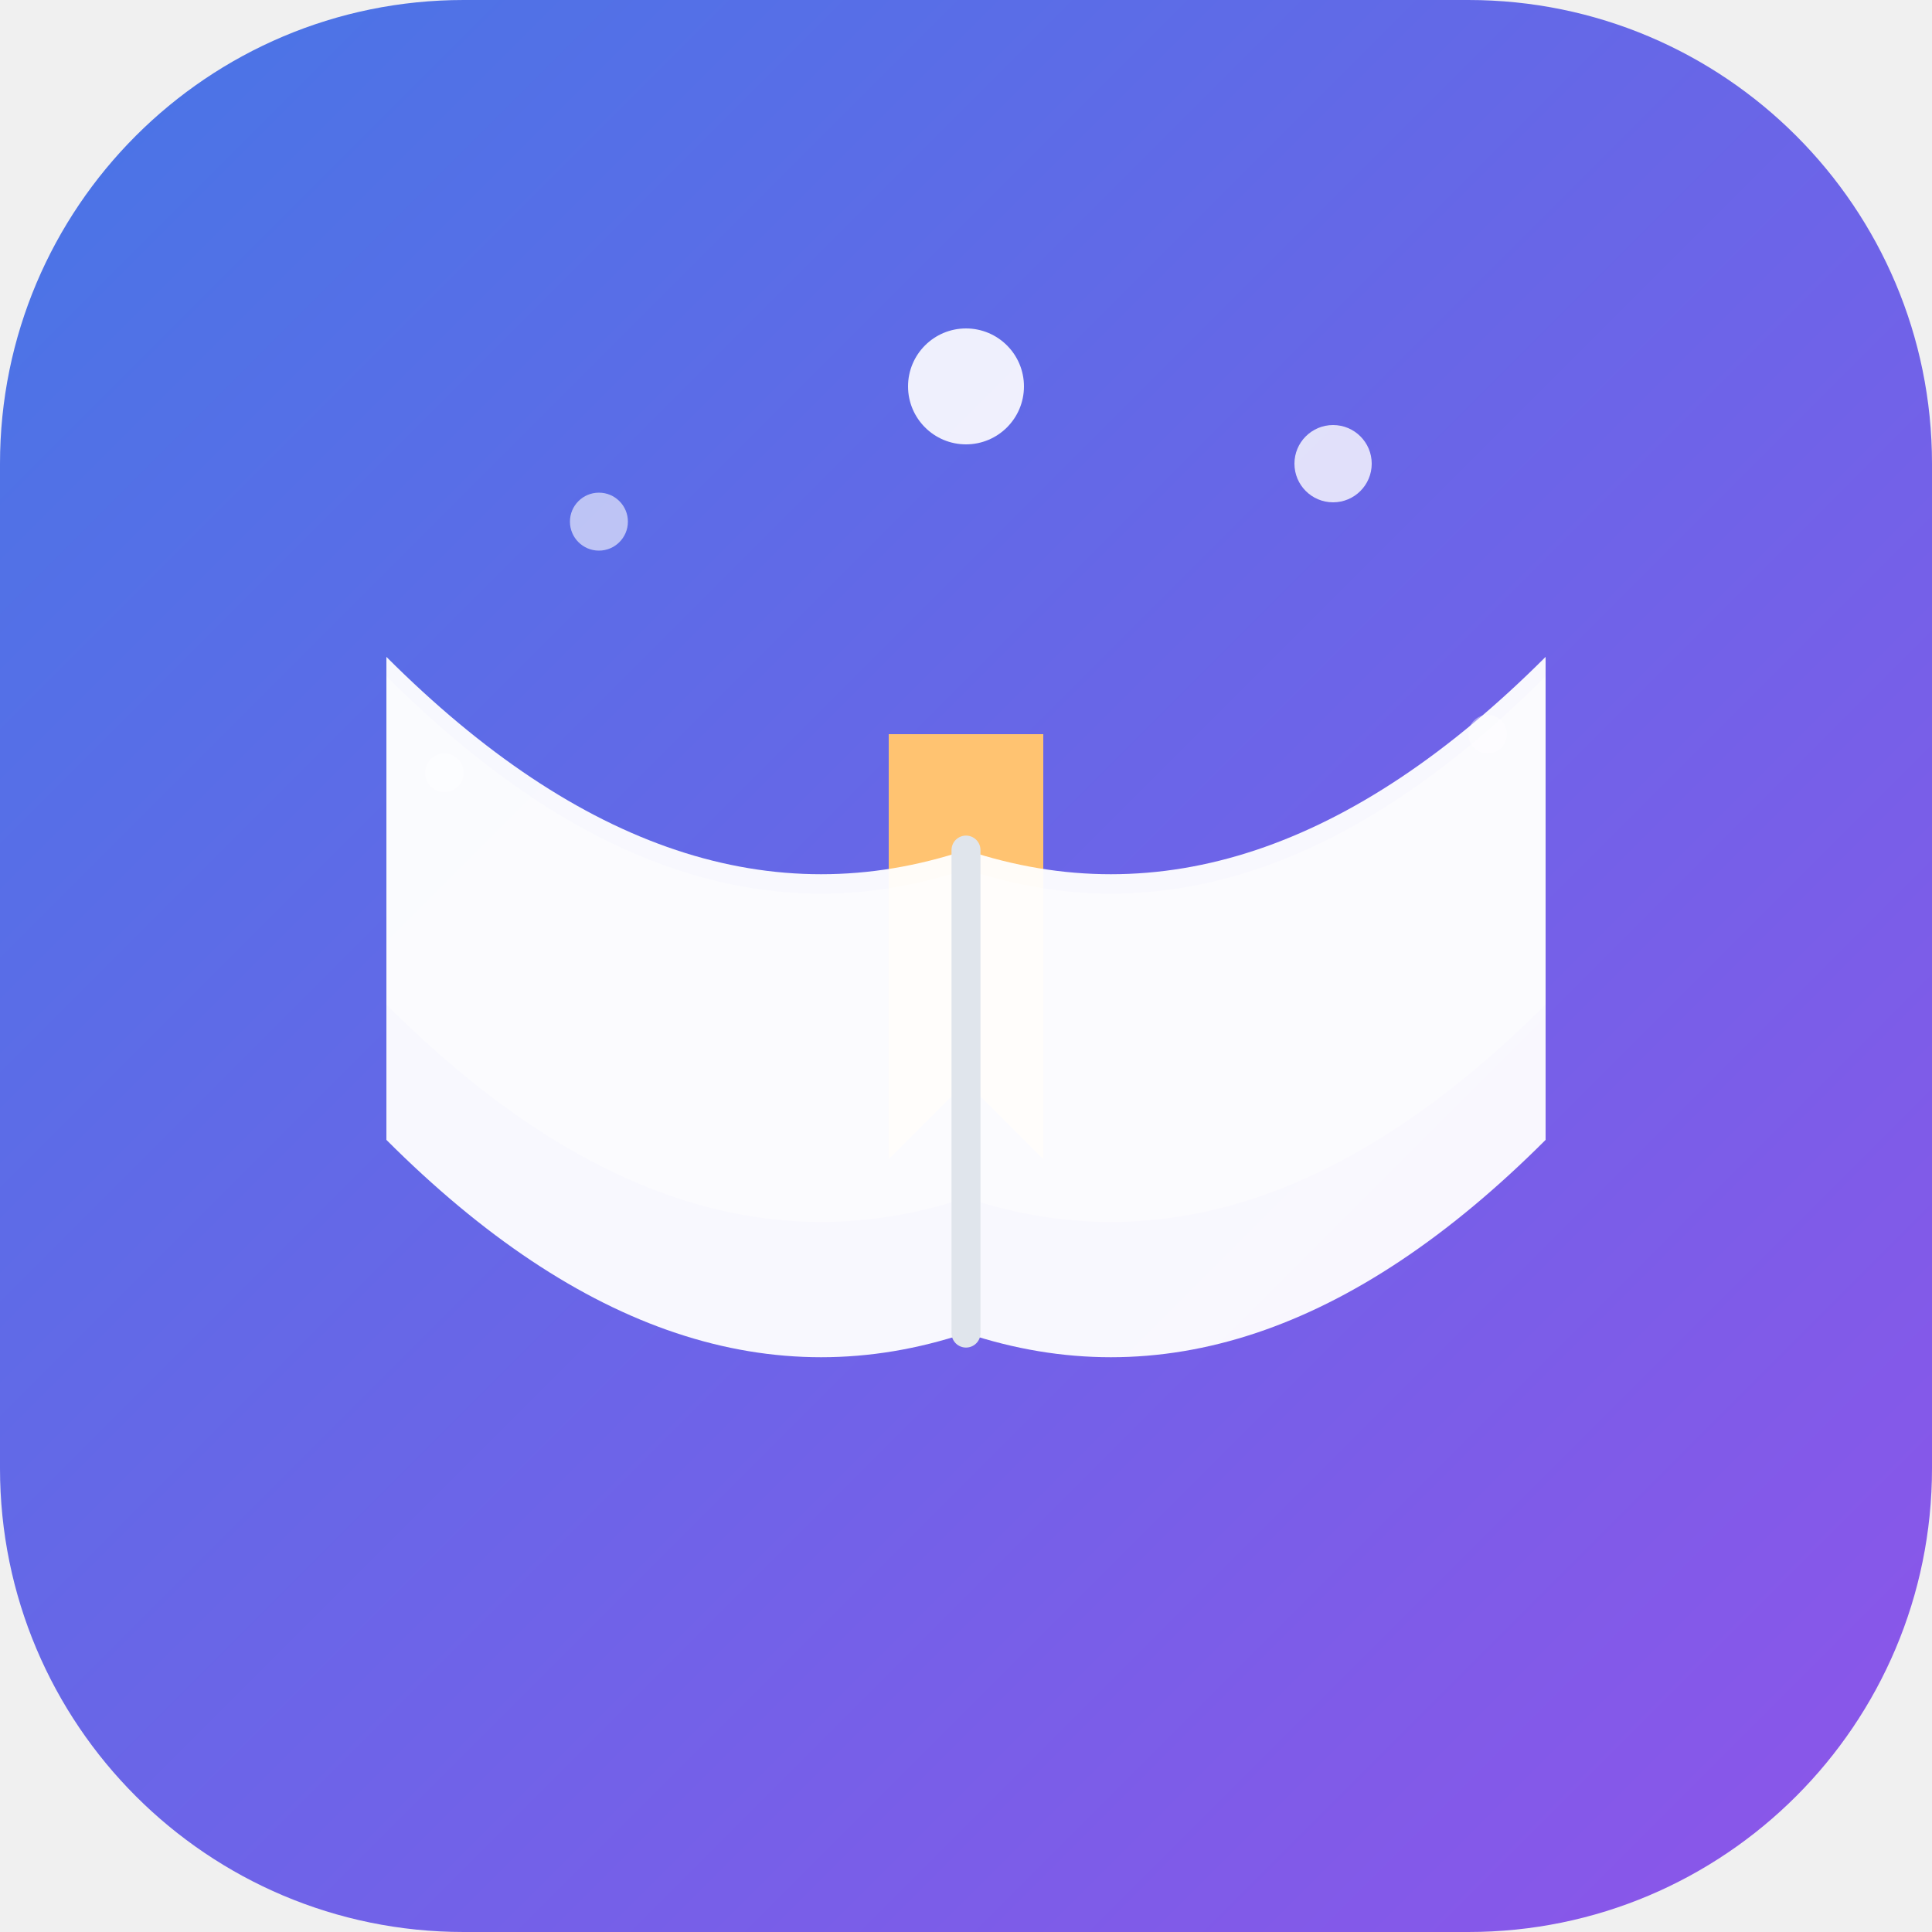
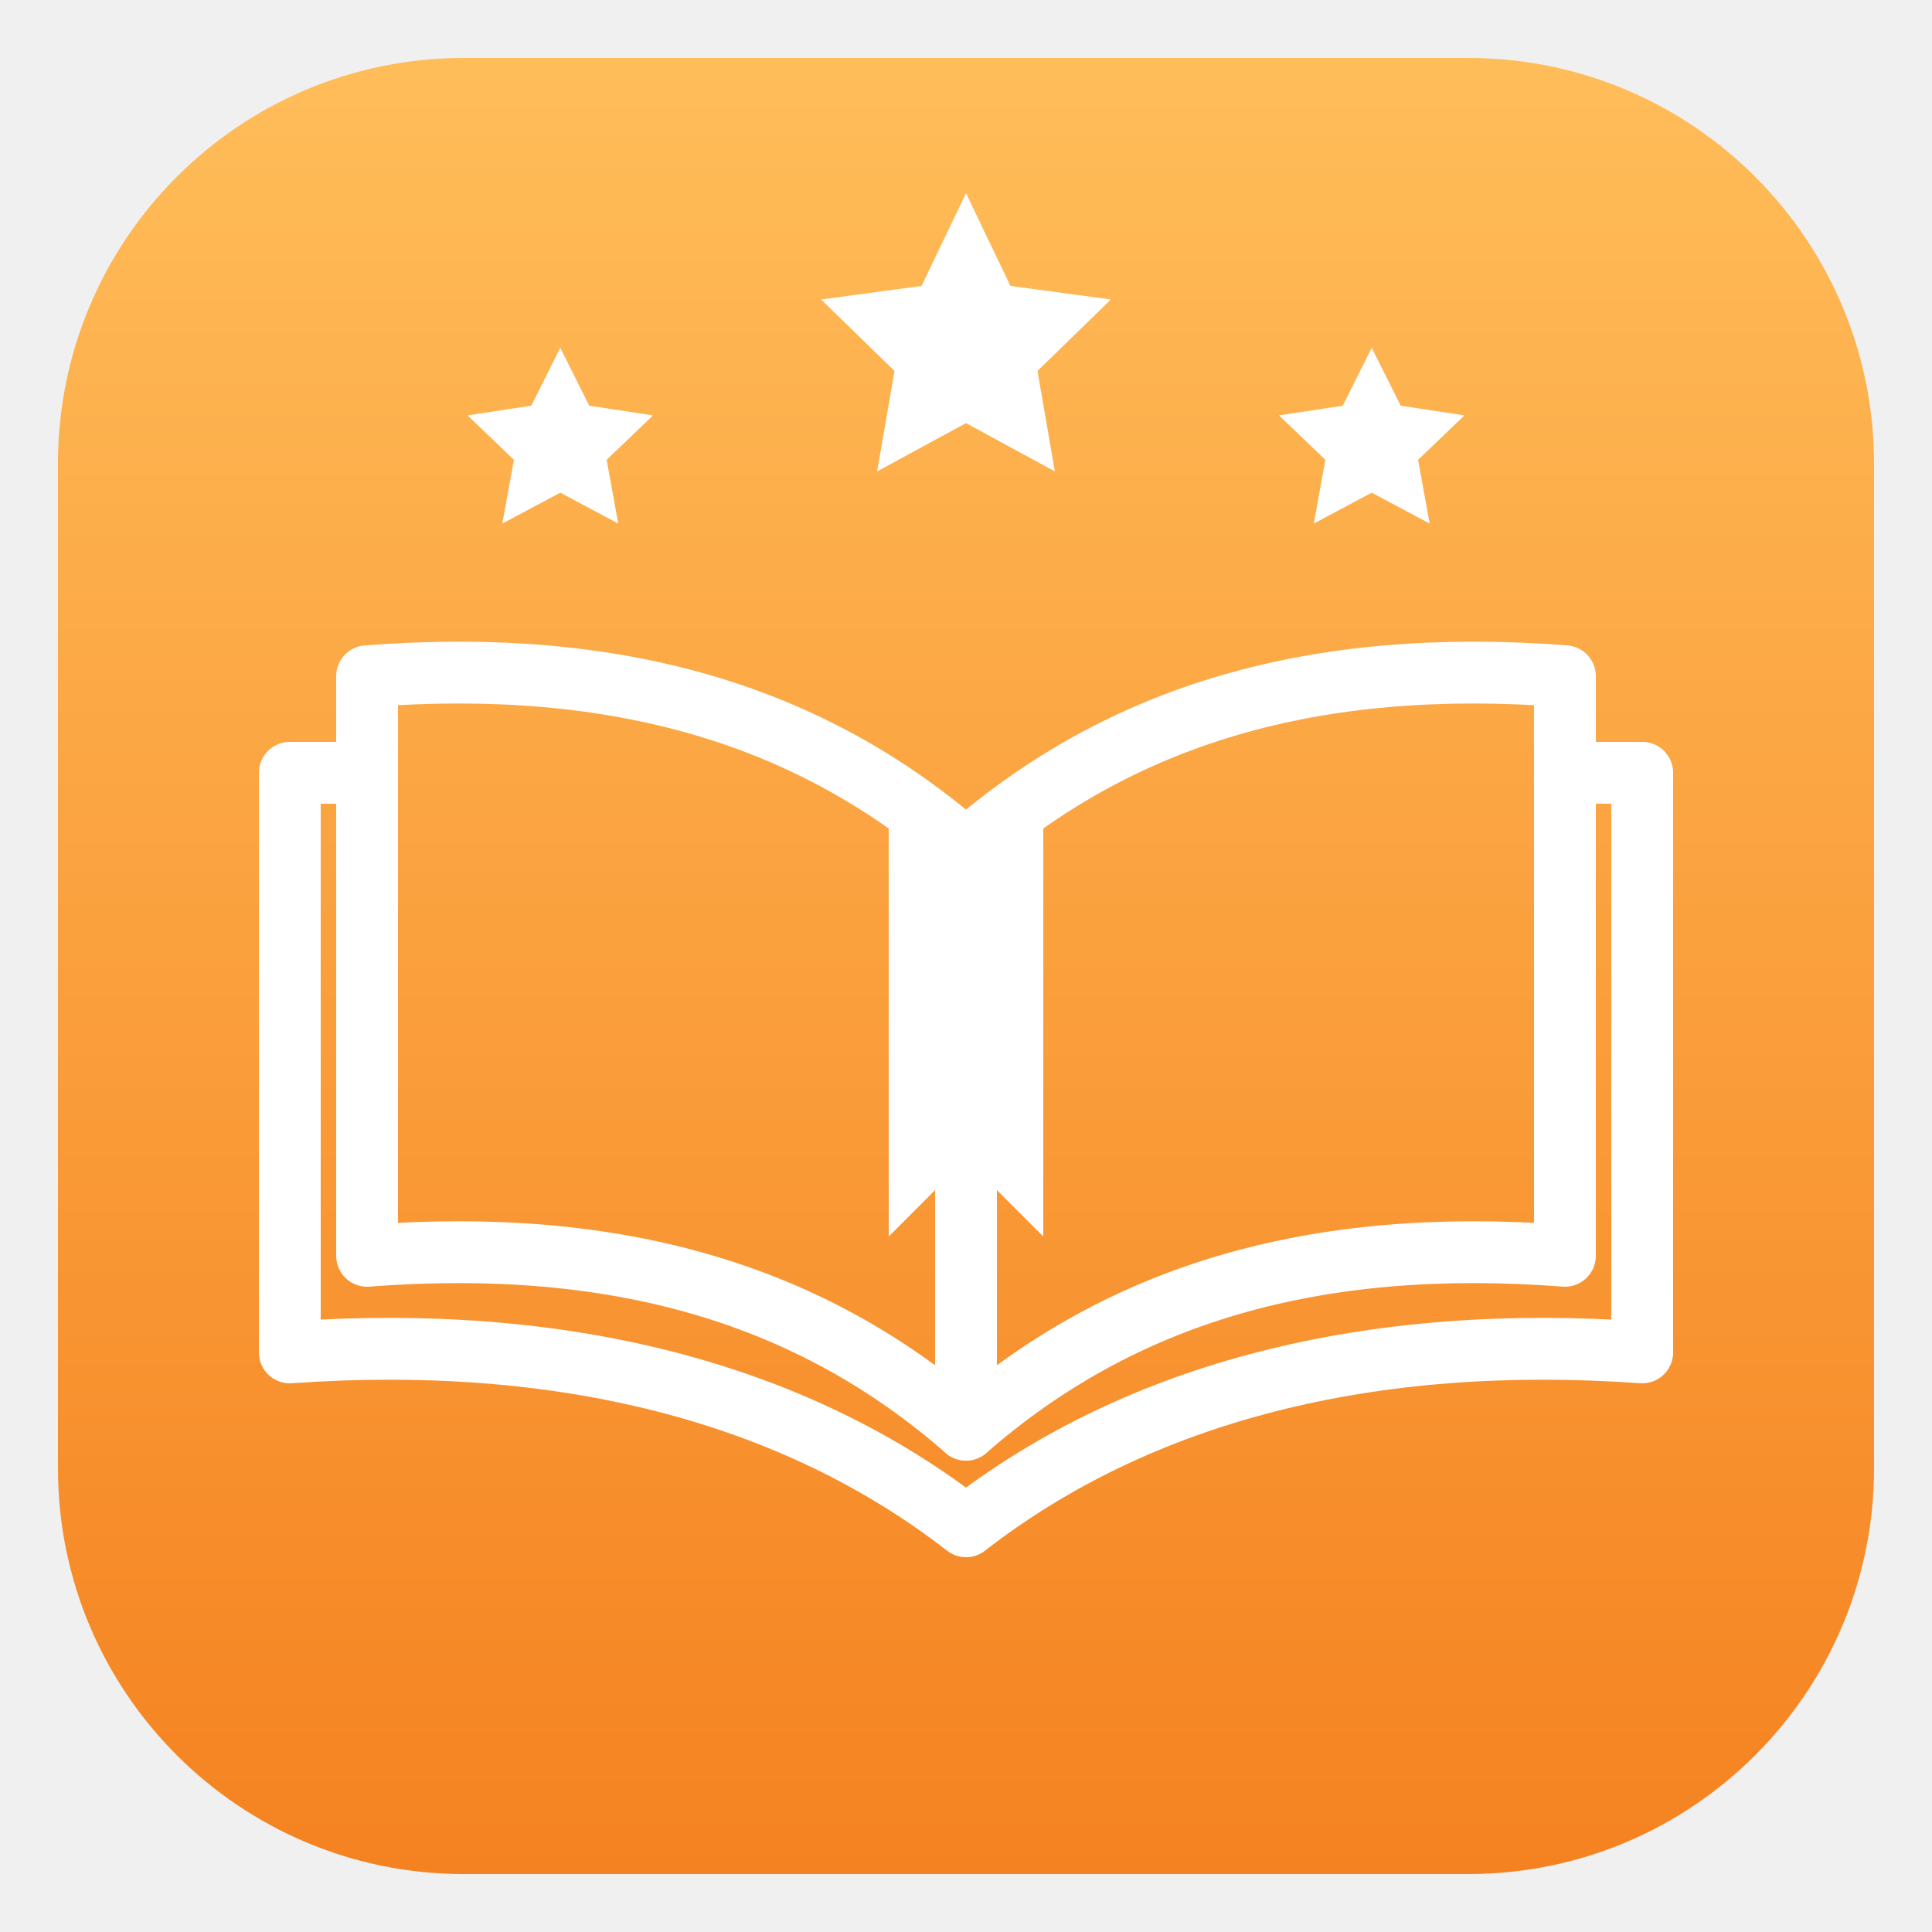
<svg xmlns="http://www.w3.org/2000/svg" viewBox="0 0 100 100" width="100%" height="100%">
  <defs>
-     <linearGradient id="bgGrad" x1="0%" y1="0%" x2="100%" y2="100%">
-       <stop offset="0%" stop-color="#4776E6" />
-       <stop offset="100%" stop-color="#8E54E9" />
+     <linearGradient id="bg" x1="0" y1="0" x2="0" y2="1">
+       <stop offset="0" stop-color="#ffbd59" />
+       <stop offset="1" stop-color="#f58220" />
    </linearGradient>
  </defs>
-   <rect x="0" y="0" width="100" height="100" rx="24" fill="url(#bgGrad)" />
-   <circle cx="50" cy="20" r="3" fill="#FFFFFF" opacity="0.9" />
-   <circle cx="31" cy="27" r="1.5" fill="#FFFFFF" opacity="0.6" />
-   <circle cx="69" cy="24" r="2" fill="#FFFFFF" opacity="0.8" />
-   <circle cx="23" cy="40" r="1" fill="#FFFFFF" opacity="0.4" />
-   <circle cx="77" cy="38" r="1" fill="#FFFFFF" opacity="0.4" />
-   <path d="M 46 38 L 54 38 L 54 60 L 50 56 L 46 60 Z" fill="#FFC371" />
-   <path d="M 50 62 Q 35 67 20 52 L 20 35 Q 35 50 50 45 Z" fill="#FFFFFF" opacity="0.4" />
-   <path d="M 50 62 Q 65 67 80 52 L 80 35 Q 65 50 50 45 Z" fill="#FFFFFF" opacity="0.4" />
-   <path d="M 50 69 Q 35 74 20 59 L 20 34 Q 35 49 50 44 Z" fill="#FFFFFF" opacity="0.95" />
-   <path d="M 50 69 Q 65 74 80 59 L 80 34 Q 65 49 50 44 Z" fill="#FFFFFF" opacity="0.95" />
-   <line x1="50" y1="44" x2="50" y2="69" stroke="#E0E5EC" stroke-width="1.5" stroke-linecap="round" />
+   <rect x="3" y="3" width="94" height="94" rx="21" fill="url(#bg)" />
+   <g fill="#fff">
+     <path d="m50 10 2.3 4.8 5.2.7-3.8 3.7.9 5.2-4.6-2.5-4.6 2.5.9-5.2-3.8-3.7 5.2-.7z" />
+     <path d="m29 18 1.5 3 3.3.5-2.4 2.3.6 3.3-3-1.6-3 1.6.6-3.3-2.4-2.3 3.3-.5z" />
+     <path d="m71 18 1.5 3 3.3.5-2.4 2.3.6 3.3-3-1.6-3 1.6.6-3.3-2.4-2.3 3.3-.5z" />
+   </g>
+   <g fill="none" stroke="#fff" stroke-linecap="round" stroke-linejoin="round" stroke-width="3.2">
+     <path d="M50 74c-8-7-18-10-31-9V35c13-1 23 2 31 9z" />
+     <path d="M50 74c8-7 18-10 31-9V35c-13-1-23 2-31 9z" />
+     <path d="M19 40h-4v30c14-1 26 2 35 9 9-7 21-10 35-9V40h-4" />
+   </g>
+   <path d="M46 42h8v22l-4-4-4 4z" fill="#fff" />
</svg>
